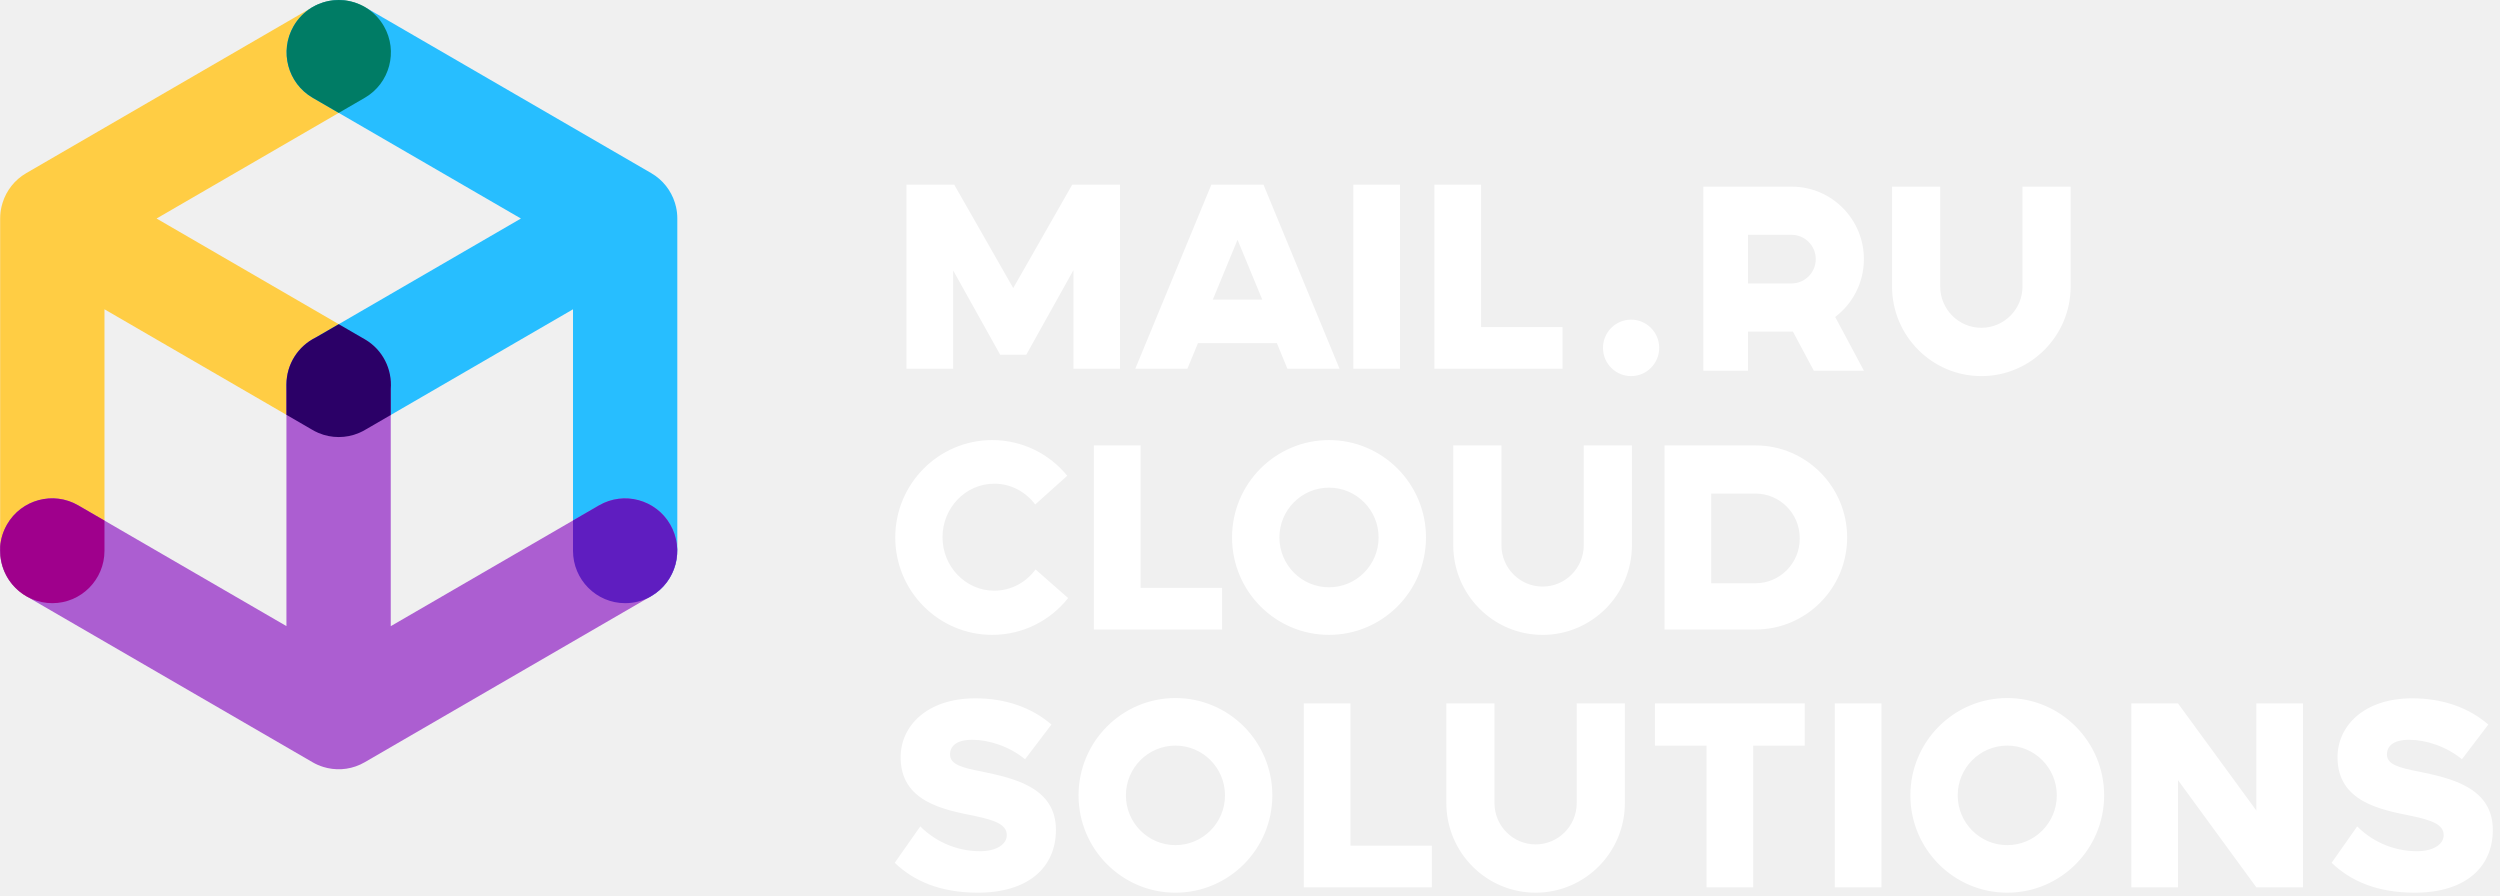
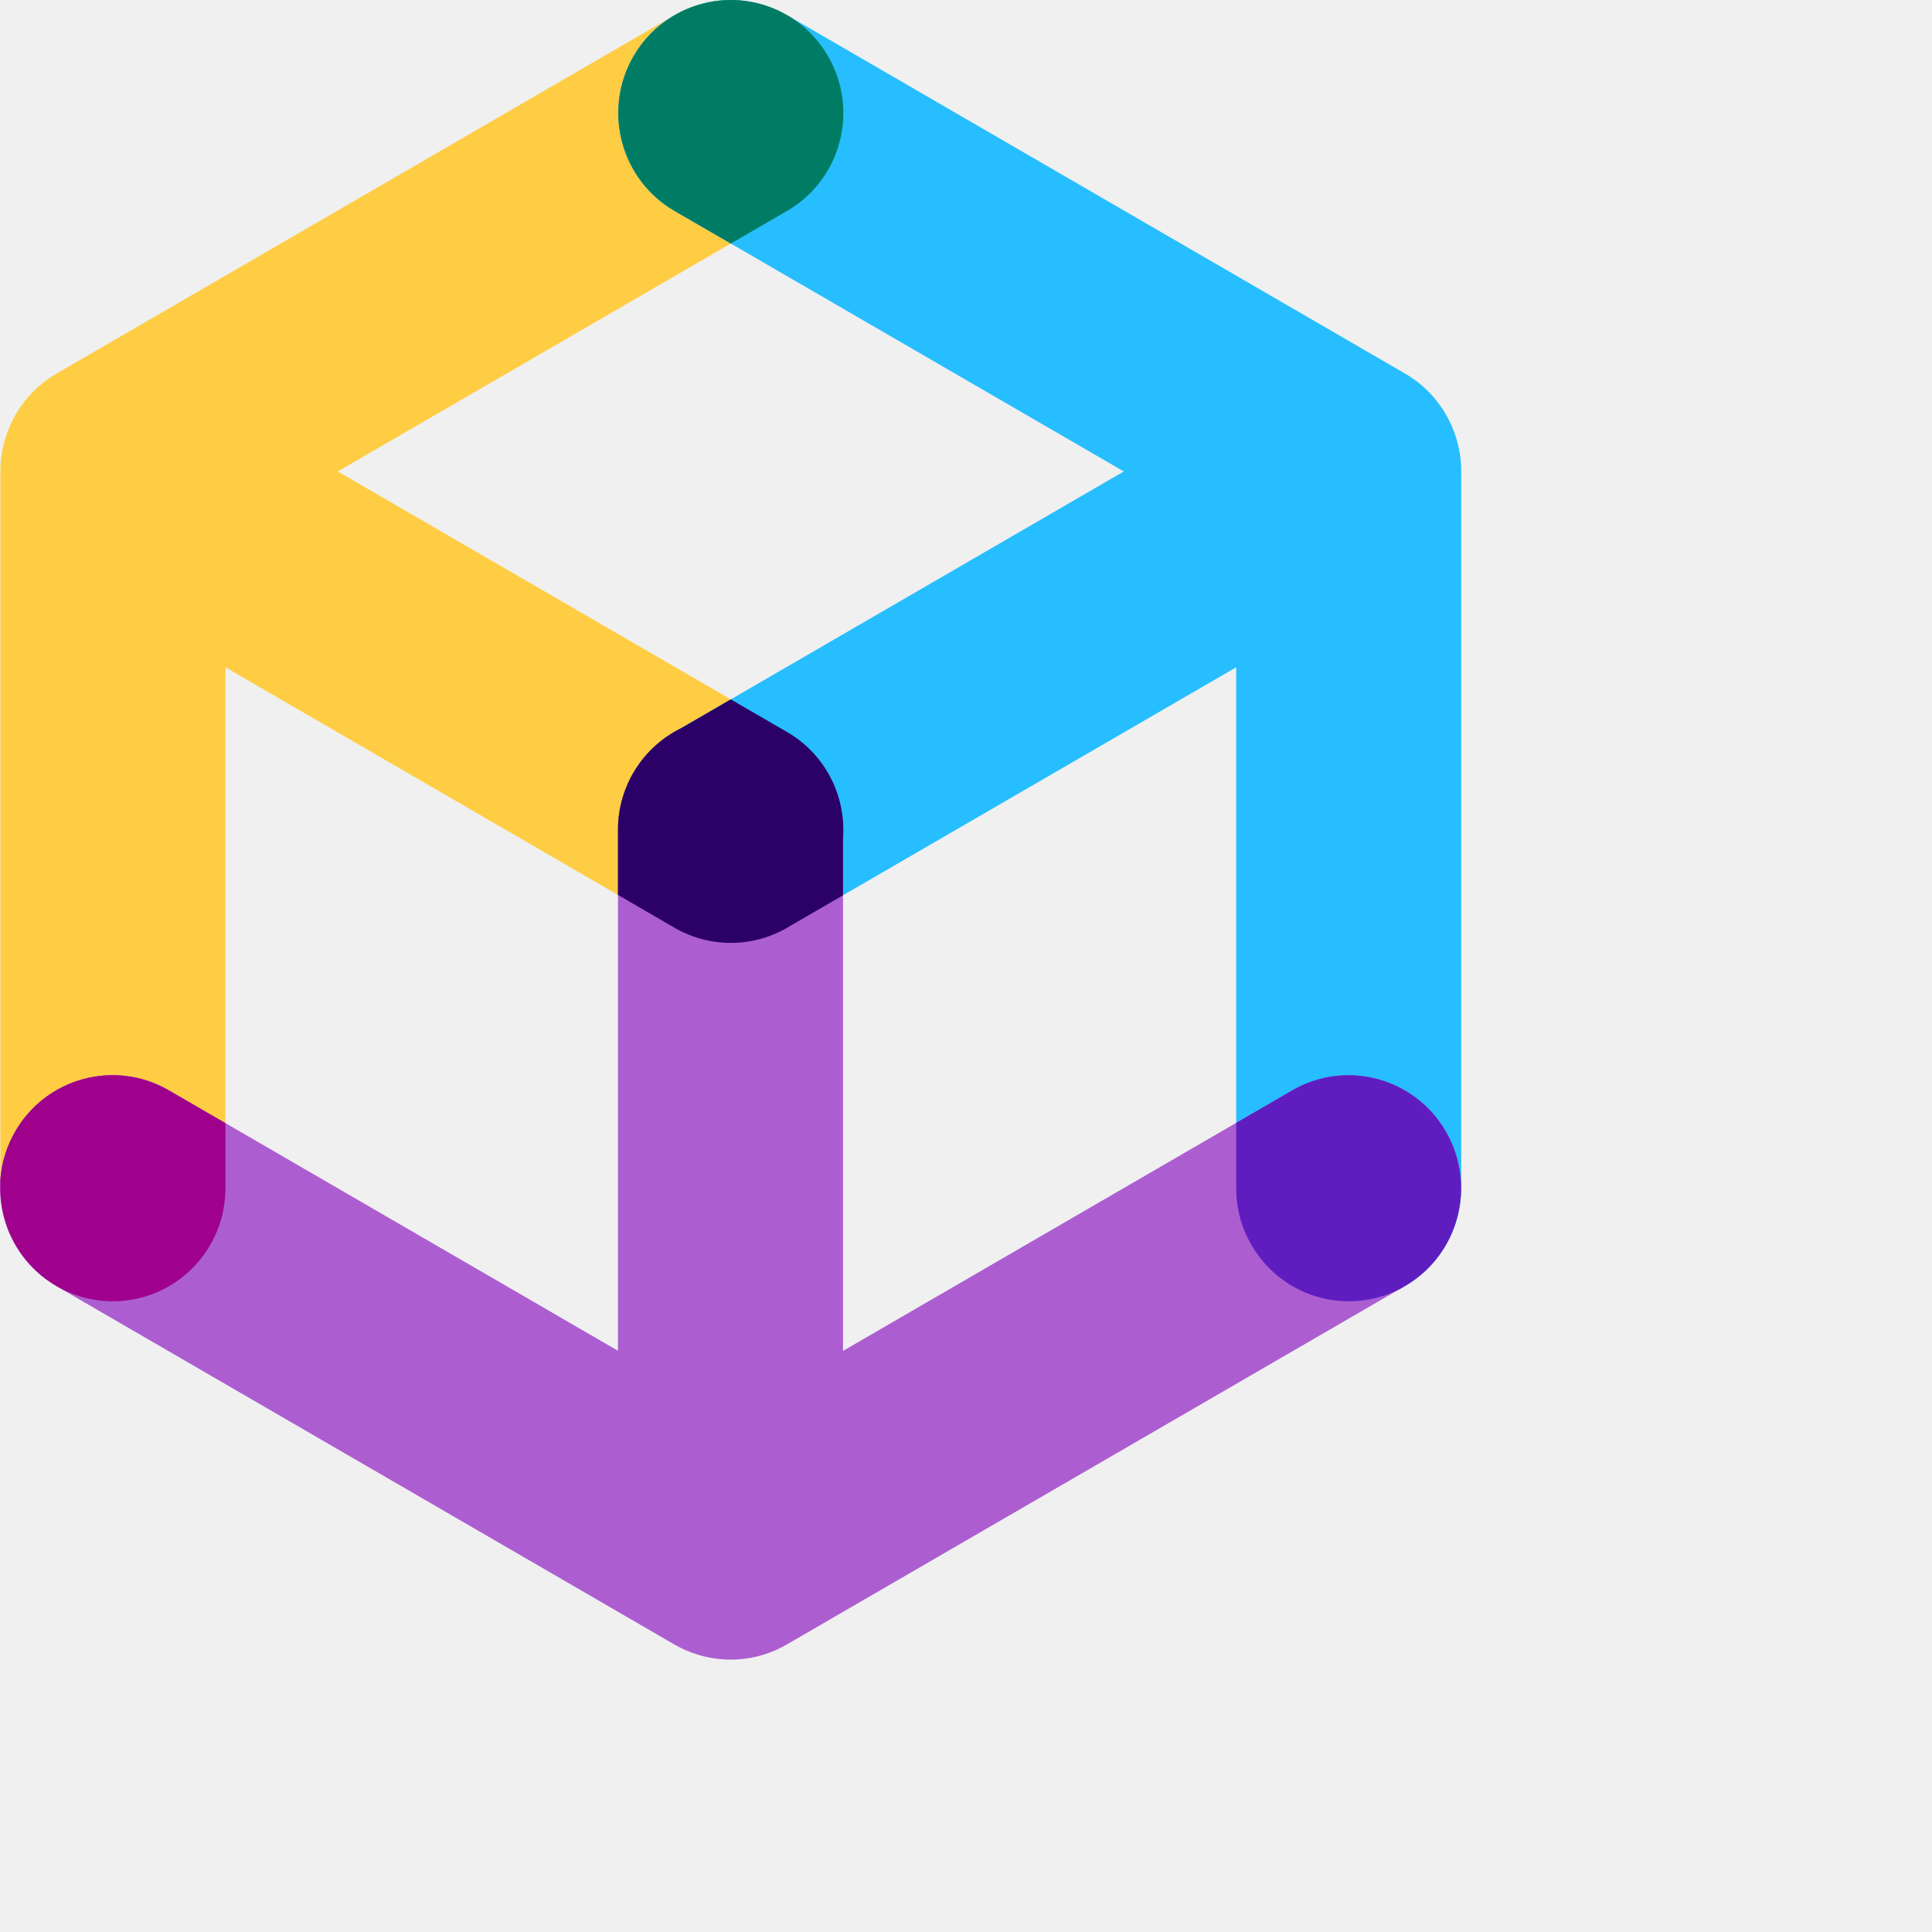
- <svg xmlns="http://www.w3.org/2000/svg" width="134" height="48" viewBox="0 0 134 48" fill="none">
+ <svg xmlns="http://www.w3.org/2000/svg" width="48" height="48" viewBox="0 0 48 48" fill="none">
  <mask id="mask0" mask-type="alpha" maskUnits="userSpaceOnUse" x="0" y="0" width="134" height="48">
    <rect width="133.844" height="47.999" fill="white" />
  </mask>
  <g mask="url(#mask0)">
-     <path fill-rule="evenodd" clip-rule="evenodd" d="M87.426 17.133C88.258 17.133 88.933 17.811 88.933 18.646C88.933 19.481 88.258 20.159 87.426 20.159C86.595 20.159 85.92 19.481 85.92 18.646C85.92 17.811 86.595 17.133 87.426 17.133ZM110.988 10.006V15.35C110.988 18.004 108.843 20.159 106.201 20.159C103.558 20.159 101.413 18.004 101.413 15.35V10.006H103.995V15.354C103.995 16.577 104.983 17.57 106.201 17.57C107.418 17.57 108.406 16.577 108.406 15.354V10.006H110.988ZM93.694 19.871H91.3V10.005H96.038C98.172 10.005 99.905 11.746 99.905 13.889C99.905 15.155 99.301 16.28 98.367 16.989L99.905 19.871H97.221L96.101 17.773C96.08 17.773 96.059 17.773 96.038 17.773H93.694V19.871ZM51.089 19.763H48.586V9.897H51.146L54.309 15.44L57.472 9.897H60.032V19.763H57.538V14.478L55.009 19.012H53.609L51.089 14.495V19.763ZM79.385 17.529H83.751V19.763H76.883V9.897H79.385V17.529ZM75.04 19.763H72.538V9.897H75.04V19.763ZM71.799 19.763H69.005L68.439 18.392H64.211L63.645 19.763H60.852L64.929 9.897H67.722L71.799 19.763ZM65.008 16.057H67.656L66.332 12.852L65.008 16.057ZM96.027 12.586H93.694V15.192H96.027C96.743 15.192 97.325 14.608 97.325 13.889C97.325 13.17 96.743 12.586 96.027 12.586Z" fill="white" />
-     <path fill-rule="evenodd" clip-rule="evenodd" d="M87.472 23.874V29.22C87.472 31.875 85.326 34.03 82.683 34.03C80.04 34.03 77.894 31.875 77.894 29.22V23.874H80.477V29.224C80.477 30.447 81.466 31.44 82.683 31.44C83.901 31.44 84.889 30.447 84.889 29.224V23.874H87.472ZM57.204 25.5C56.25 24.333 54.803 23.588 53.184 23.588C50.315 23.588 47.986 25.927 47.986 28.808C47.986 31.69 50.315 34.029 53.184 34.029C54.831 34.029 56.3 33.258 57.252 32.056L55.505 30.522C54.999 31.214 54.196 31.661 53.293 31.661C51.762 31.661 50.519 30.376 50.519 28.793C50.519 27.211 51.762 25.926 53.293 25.926C54.185 25.926 54.98 26.363 55.488 27.041L57.204 25.5ZM71.235 23.588C74.103 23.588 76.433 25.927 76.433 28.808C76.433 31.69 74.103 34.029 71.235 34.029C68.366 34.029 66.037 31.69 66.037 28.808C66.037 25.927 68.366 23.588 71.235 23.588ZM61.137 31.508H65.504V33.742H59.064H58.633V23.874H61.137V31.508ZM94.095 33.742H89.433H89.218V23.874H94.095C96.806 23.874 99.007 26.085 99.007 28.808C99.007 31.532 96.806 33.742 94.095 33.742ZM71.235 26.138C72.702 26.138 73.893 27.335 73.893 28.808C73.893 30.282 72.702 31.479 71.235 31.479C69.768 31.479 68.576 30.282 68.576 28.808C68.576 27.335 69.768 26.138 71.235 26.138ZM94.093 26.456H91.72V31.262H94.093C95.402 31.262 96.465 30.194 96.465 28.879V28.839C96.465 27.524 95.402 26.456 94.093 26.456Z" fill="white" />
-     <path fill-rule="evenodd" clip-rule="evenodd" d="M47.958 46.245C48.966 47.213 50.381 47.848 52.413 47.848C55.108 47.848 56.598 46.502 56.598 44.476C56.598 42.193 54.31 41.709 52.654 41.361C51.54 41.15 50.923 40.968 50.923 40.439C50.923 40.001 51.254 39.653 52.112 39.653C53 39.653 54.099 40.001 54.942 40.696L56.357 38.836C55.288 37.914 53.888 37.43 52.278 37.43C49.704 37.43 48.274 38.897 48.274 40.59C48.274 42.979 50.592 43.403 52.248 43.735C53.316 43.962 53.964 44.189 53.964 44.763C53.964 45.247 53.422 45.625 52.534 45.625C51.164 45.625 50.05 45.02 49.327 44.295L47.958 46.245ZM87.093 37.701V43.042C87.093 45.694 84.949 47.848 82.308 47.848C79.668 47.848 77.524 45.694 77.524 43.042V37.701H80.104V43.046C80.104 44.268 81.092 45.26 82.308 45.26C83.525 45.26 84.512 44.268 84.512 43.046V37.701H87.093ZM63.004 37.415C65.87 37.415 68.197 39.752 68.197 42.632C68.197 45.511 65.87 47.848 63.004 47.848C60.138 47.848 57.81 45.511 57.81 42.632C57.81 39.752 60.138 37.415 63.004 37.415ZM124.975 46.245C125.983 47.213 127.398 47.848 129.43 47.848C132.125 47.848 133.615 46.502 133.615 44.476C133.615 42.193 131.327 41.709 129.671 41.361C128.557 41.15 127.94 40.968 127.94 40.439C127.94 40.001 128.271 39.653 129.129 39.653C130.017 39.653 131.116 40.001 131.959 40.696L133.374 38.836C132.305 37.914 130.905 37.43 129.295 37.43C126.721 37.43 125.291 38.897 125.291 40.59C125.291 42.979 127.609 43.403 129.265 43.735C130.334 43.962 130.981 44.189 130.981 44.763C130.981 45.247 130.439 45.625 129.551 45.625C128.181 45.625 127.067 45.02 126.345 44.295L124.975 46.245ZM107.589 37.415C110.455 37.415 112.782 39.752 112.782 42.632C112.782 45.511 110.455 47.848 107.589 47.848C104.723 47.848 102.396 45.511 102.396 42.632C102.396 39.752 104.723 37.415 107.589 37.415ZM72.385 45.329H76.749V47.561H70.314H69.884V37.702H72.385V45.329ZM123.441 47.561H120.94L116.741 41.815V47.561H114.24V37.702H116.741L120.913 43.408L120.94 43.453V37.702H123.441V47.561ZM100.848 47.561H98.346V37.702H100.848V47.561ZM96.734 39.967H93.97V47.561H91.469V39.967H88.706V37.701H96.734V39.967ZM63.004 39.964C64.47 39.964 65.66 41.159 65.66 42.632C65.66 44.104 64.47 45.299 63.004 45.299C61.538 45.299 60.348 44.104 60.348 42.632C60.348 41.159 61.538 39.964 63.004 39.964ZM107.589 39.964C109.055 39.964 110.245 41.159 110.245 42.632C110.245 44.104 109.055 45.299 107.589 45.299C106.123 45.299 104.933 44.104 104.933 42.632C104.933 41.159 106.123 39.964 107.589 39.964Z" fill="white" />
    <path fill-rule="evenodd" clip-rule="evenodd" d="M0.141 10.861C0.345 10.217 0.779 9.644 1.407 9.28L16.759 0.376C18.096 -0.399 19.807 0.062 20.578 1.404C21.349 2.746 20.891 4.465 19.555 5.24L8.392 11.713L19.555 18.187C20.891 18.962 21.349 20.68 20.578 22.023C19.807 23.365 18.096 23.825 16.759 23.05L5.6 16.578V29.522C5.6 31.072 4.347 32.33 2.804 32.33C1.262 32.33 0.009 31.072 0.009 29.522V11.715V11.712C0.009 11.502 0.032 11.291 0.08 11.083L0.081 11.081L0.081 11.081L0.081 11.08L0.082 11.076C0.099 11.004 0.119 10.932 0.141 10.861Z" fill="#FFCD44" />
    <path fill-rule="evenodd" clip-rule="evenodd" d="M27.921 11.713L16.758 5.24C15.422 4.465 14.964 2.746 15.735 1.404C16.506 0.062 18.217 -0.399 19.553 0.376L34.906 9.28C35.534 9.644 35.968 10.217 36.172 10.861C36.194 10.932 36.214 11.004 36.231 11.076L36.232 11.081L36.233 11.083C36.281 11.291 36.304 11.502 36.304 11.712V11.715V29.522C36.304 31.072 35.051 32.33 33.509 32.33C31.966 32.33 30.713 31.072 30.713 29.522V16.578L19.553 23.05C18.217 23.825 16.506 23.365 15.735 22.023C14.964 20.68 15.422 18.962 16.758 18.187L27.921 11.713Z" fill="#27BEFF" />
    <path fill-rule="evenodd" clip-rule="evenodd" d="M18.157 0C18.531 0 18.901 0.076 19.244 0.222C19.349 0.266 19.452 0.318 19.553 0.376L19.616 0.412C20.002 0.649 20.336 0.983 20.578 1.404C21.35 2.746 20.891 4.465 19.555 5.24L18.157 6.051L16.758 5.24C15.422 4.465 14.964 2.746 15.735 1.404C15.977 0.983 16.311 0.649 16.698 0.412L16.76 0.376C16.861 0.318 16.964 0.266 17.069 0.222C17.412 0.076 17.782 0 18.157 0V0Z" fill="#007C65" />
    <path fill-rule="evenodd" clip-rule="evenodd" d="M20.944 33.563L32.106 27.089C33.443 26.315 35.154 26.775 35.925 28.117C36.697 29.459 36.238 31.178 34.902 31.953L19.549 40.856C18.921 41.221 18.21 41.312 17.553 41.167C17.481 41.151 17.409 41.132 17.337 41.11L17.333 41.109L17.331 41.108C17.128 41.046 16.934 40.961 16.753 40.856L16.75 40.854L1.398 31.951C0.062 31.176 -0.397 29.457 0.375 28.115C1.146 26.773 2.857 26.313 4.193 27.087L15.353 33.559V20.616C15.353 19.066 16.605 17.808 18.148 17.808C19.691 17.808 20.944 19.066 20.944 20.616V33.563Z" fill="#AC5ED1" />
    <path fill-rule="evenodd" clip-rule="evenodd" d="M0.009 29.291C0.041 28.889 0.161 28.488 0.375 28.115C1.146 26.773 2.857 26.313 4.193 27.088L5.6 27.904V29.522C5.6 31.072 4.347 32.33 2.804 32.33C1.262 32.33 0.009 31.072 0.009 29.522L0.009 29.291Z" fill="#9F008C" />
    <path fill-rule="evenodd" clip-rule="evenodd" d="M30.713 27.897L32.106 27.089C33.443 26.315 35.154 26.775 35.925 28.117C36.697 29.459 36.238 31.178 34.902 31.953L34.788 32.019C34.405 32.218 33.969 32.33 33.509 32.33C31.966 32.33 30.713 31.072 30.713 29.522V27.897Z" fill="#5F1DC0" />
    <path fill-rule="evenodd" clip-rule="evenodd" d="M16.919 18.093L18.156 17.376L19.555 18.187C20.521 18.747 21.028 19.8 20.944 20.848V22.244L19.616 23.014C19.496 23.087 19.371 23.152 19.242 23.206C18.89 23.355 18.522 23.427 18.156 23.426C17.791 23.427 17.422 23.355 17.071 23.206C16.942 23.152 16.817 23.087 16.697 23.014L15.353 22.234V20.616C15.353 19.509 15.992 18.55 16.919 18.093Z" fill="#2B0067" />
  </g>
</svg>
